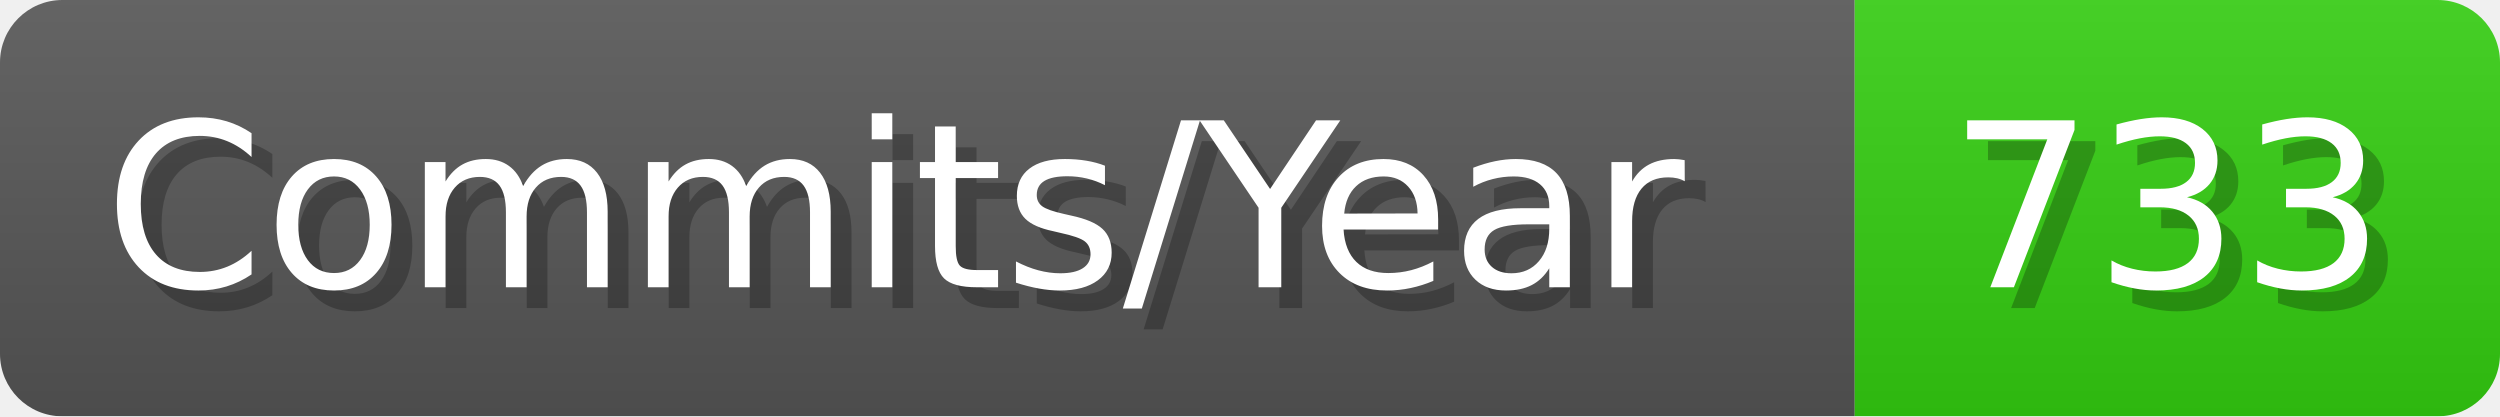
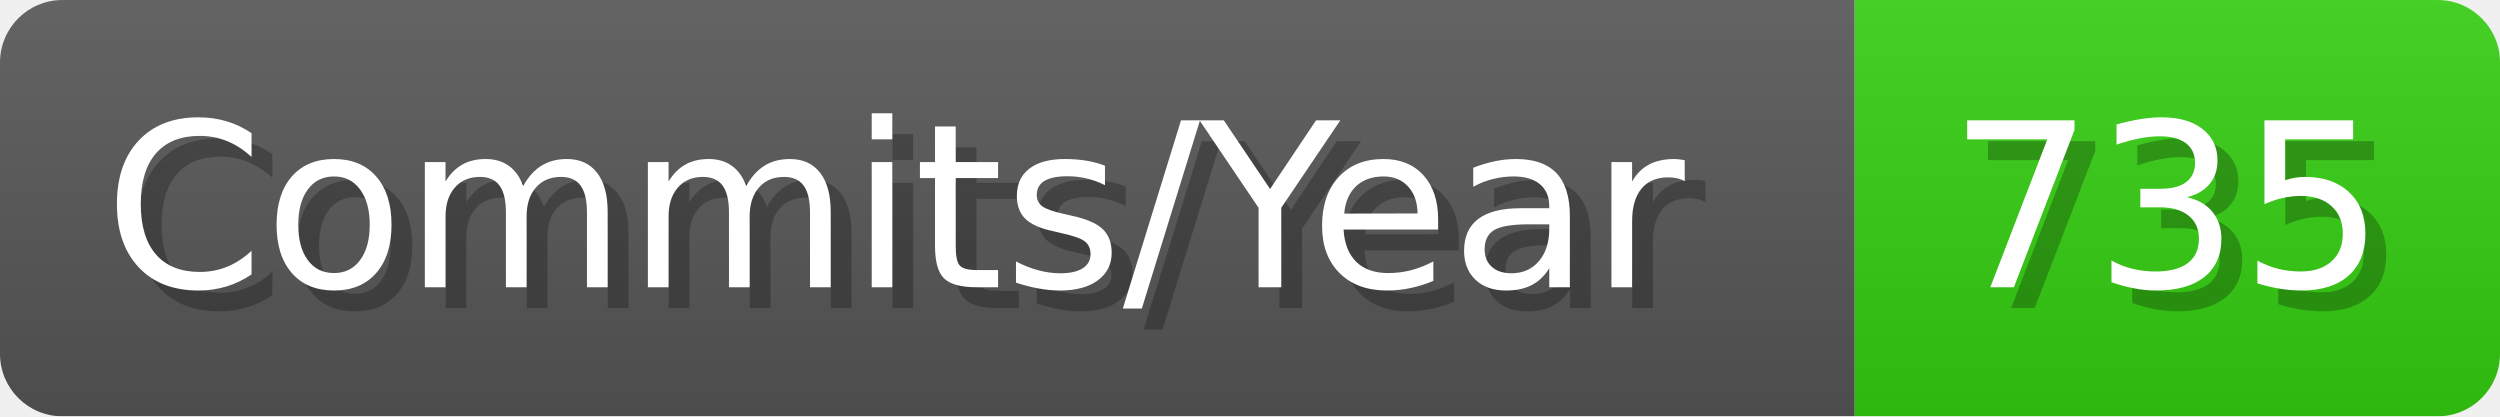
- <svg xmlns="http://www.w3.org/2000/svg" width="120.1" height="20" viewBox="0 0 1201 200" role="img" aria-label="Commits/Year: 733">
+ <svg xmlns="http://www.w3.org/2000/svg" width="120.1" height="20" viewBox="0 0 1201 200" role="img" aria-label="Commits/Year: 735">
  <linearGradient id="aUPdi" x2="0" y2="100%">
    <stop offset="0" stop-opacity=".1" stop-color="#EEE" />
    <stop offset="1" stop-opacity=".1" />
  </linearGradient>
  <mask id="WfAiQ">
    <rect width="1201" height="200" rx="30" fill="#FFF" />
  </mask>
  <g mask="url(#WfAiQ)">
    <rect width="891" height="200" fill="#555" />
    <rect width="310" height="200" fill="#3C1" x="891" />
    <rect width="1201" height="200" fill="url(#aUPdi)" />
  </g>
  <g aria-hidden="true" fill="#fff" text-anchor="start" font-family="Verdana,DejaVu Sans,sans-serif" font-size="110">
    <text x="60" y="148" textLength="791" fill="#000" opacity="0.25">Commits/Year</text>
    <text x="50" y="138" textLength="791">Commits/Year</text>
-     <text x="946" y="148" textLength="210" fill="#000" opacity="0.25">733</text>
-     <text x="936" y="138" textLength="210">733</text>
+     <text x="946" y="148" textLength="210" fill="#000" opacity="0.25">735</text>
+     <text x="936" y="138" textLength="210">735</text>
  </g>
</svg>
